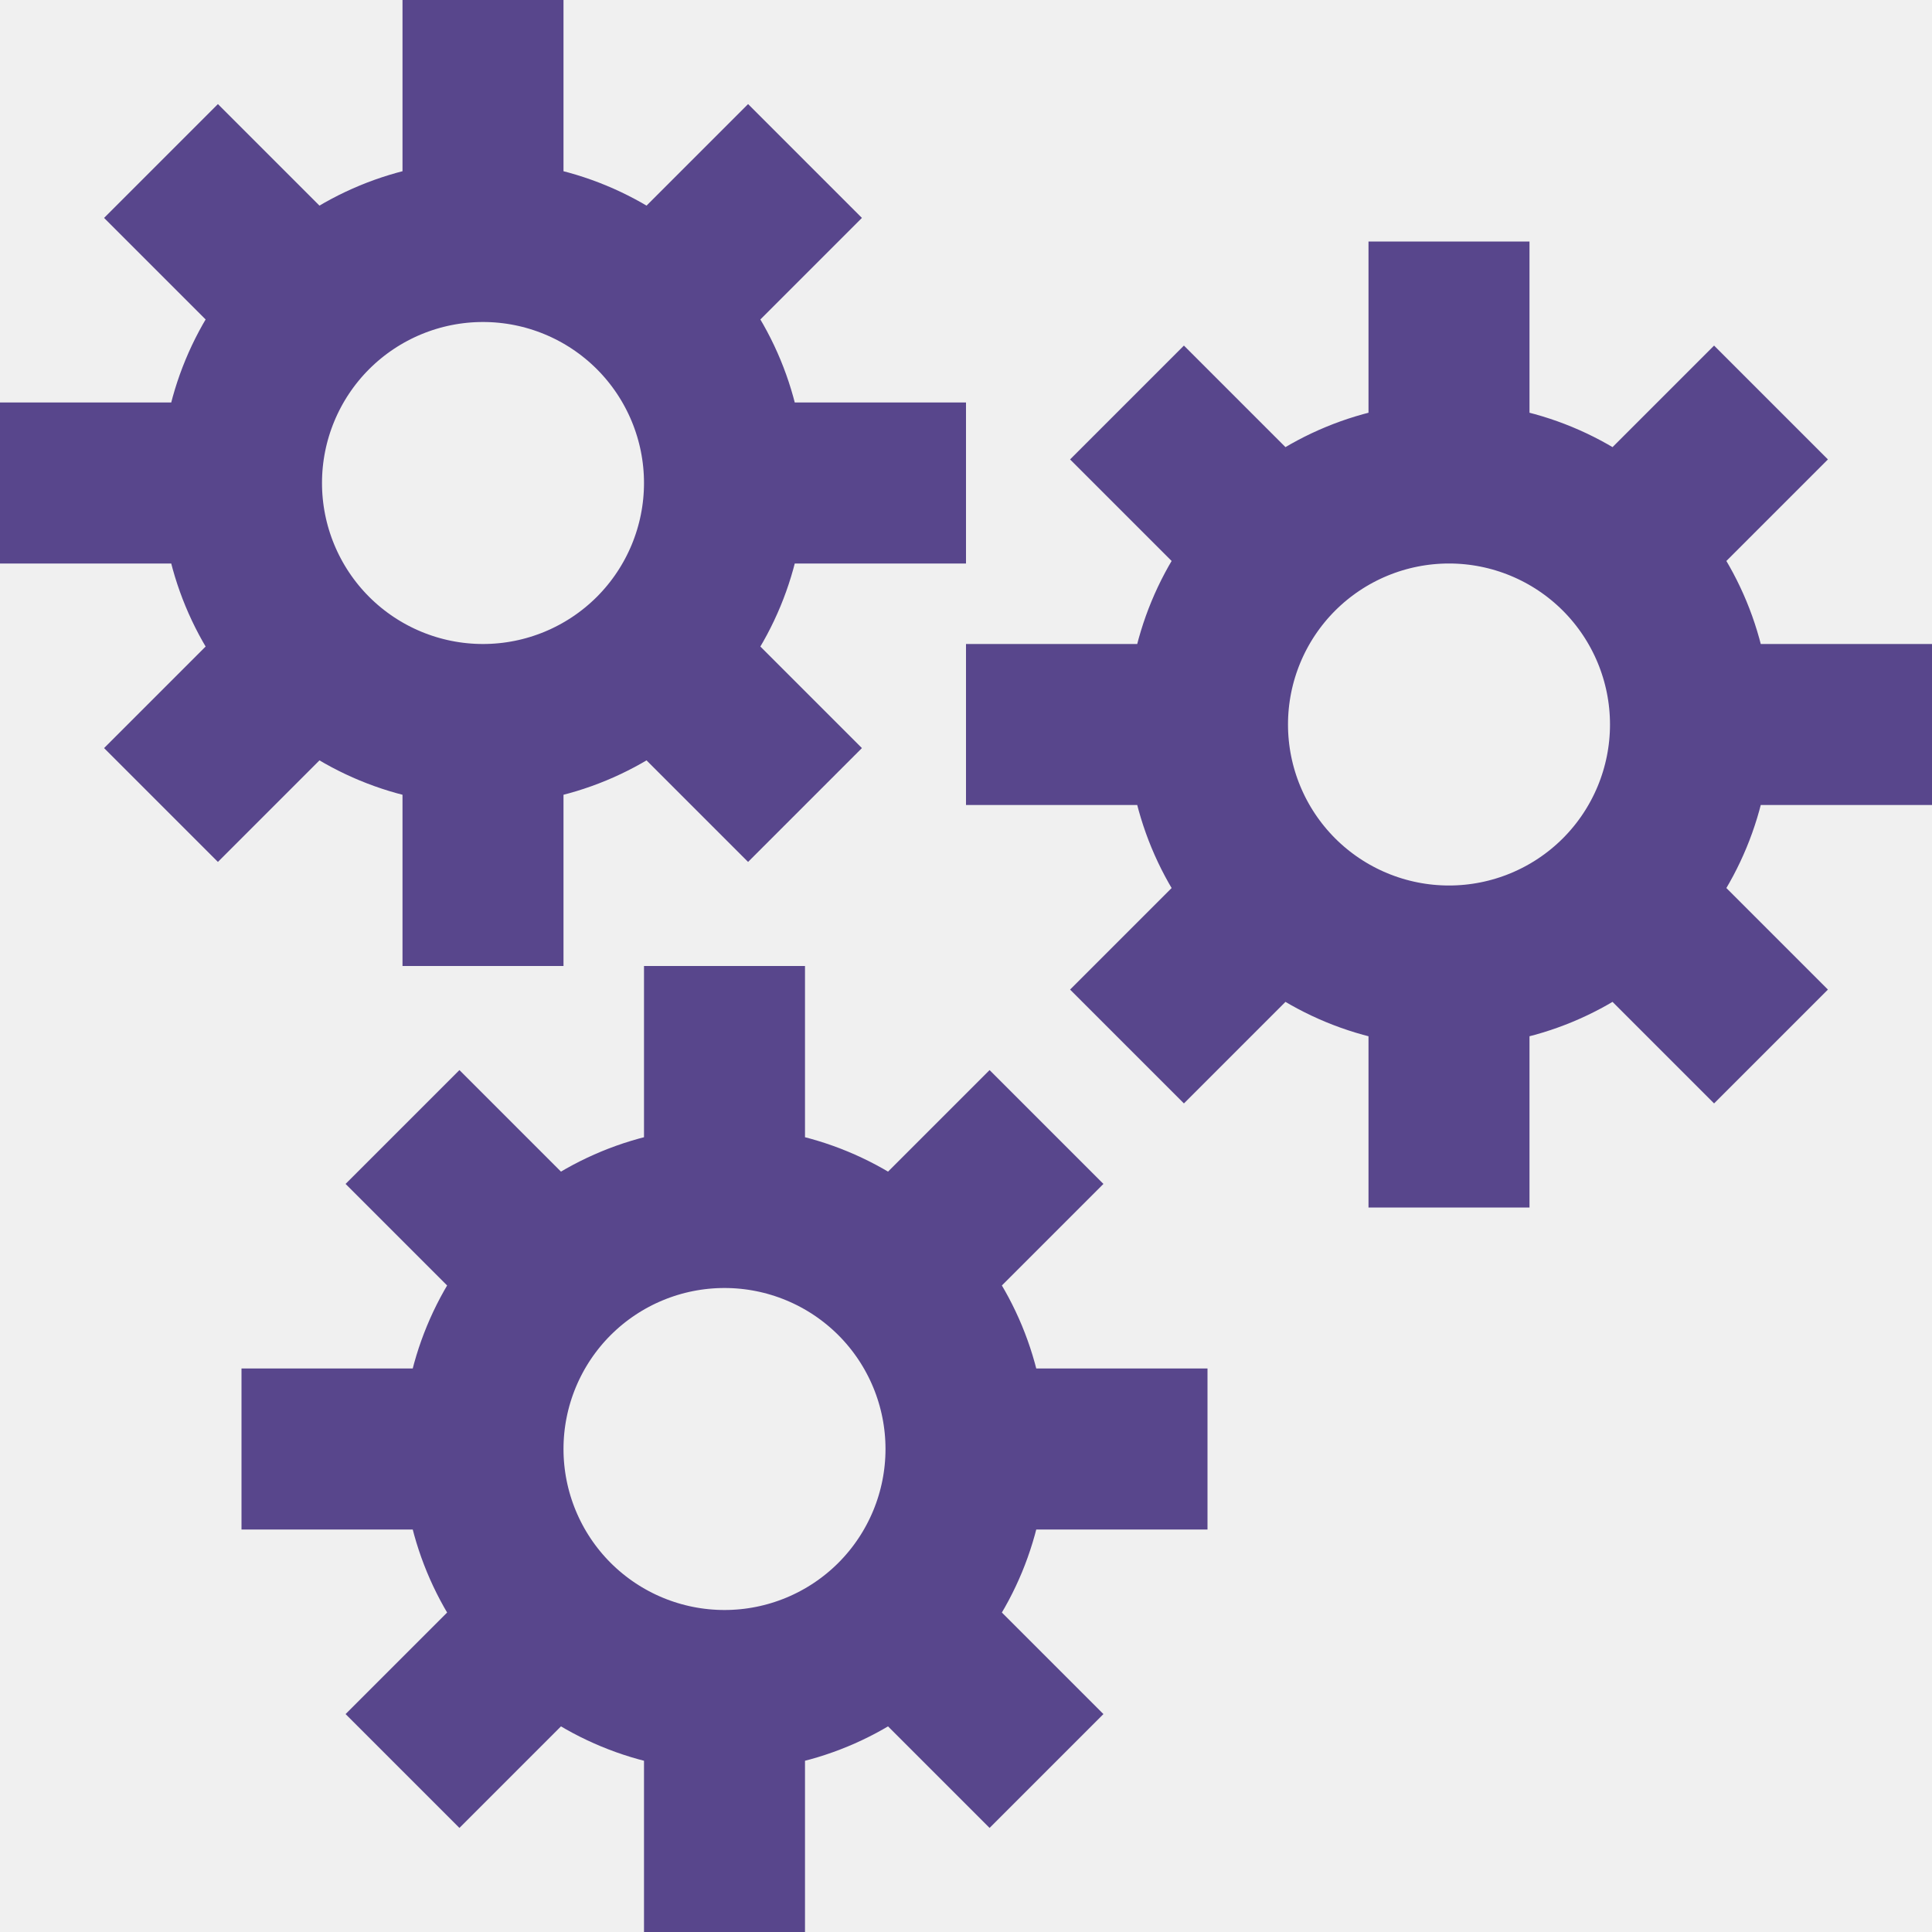
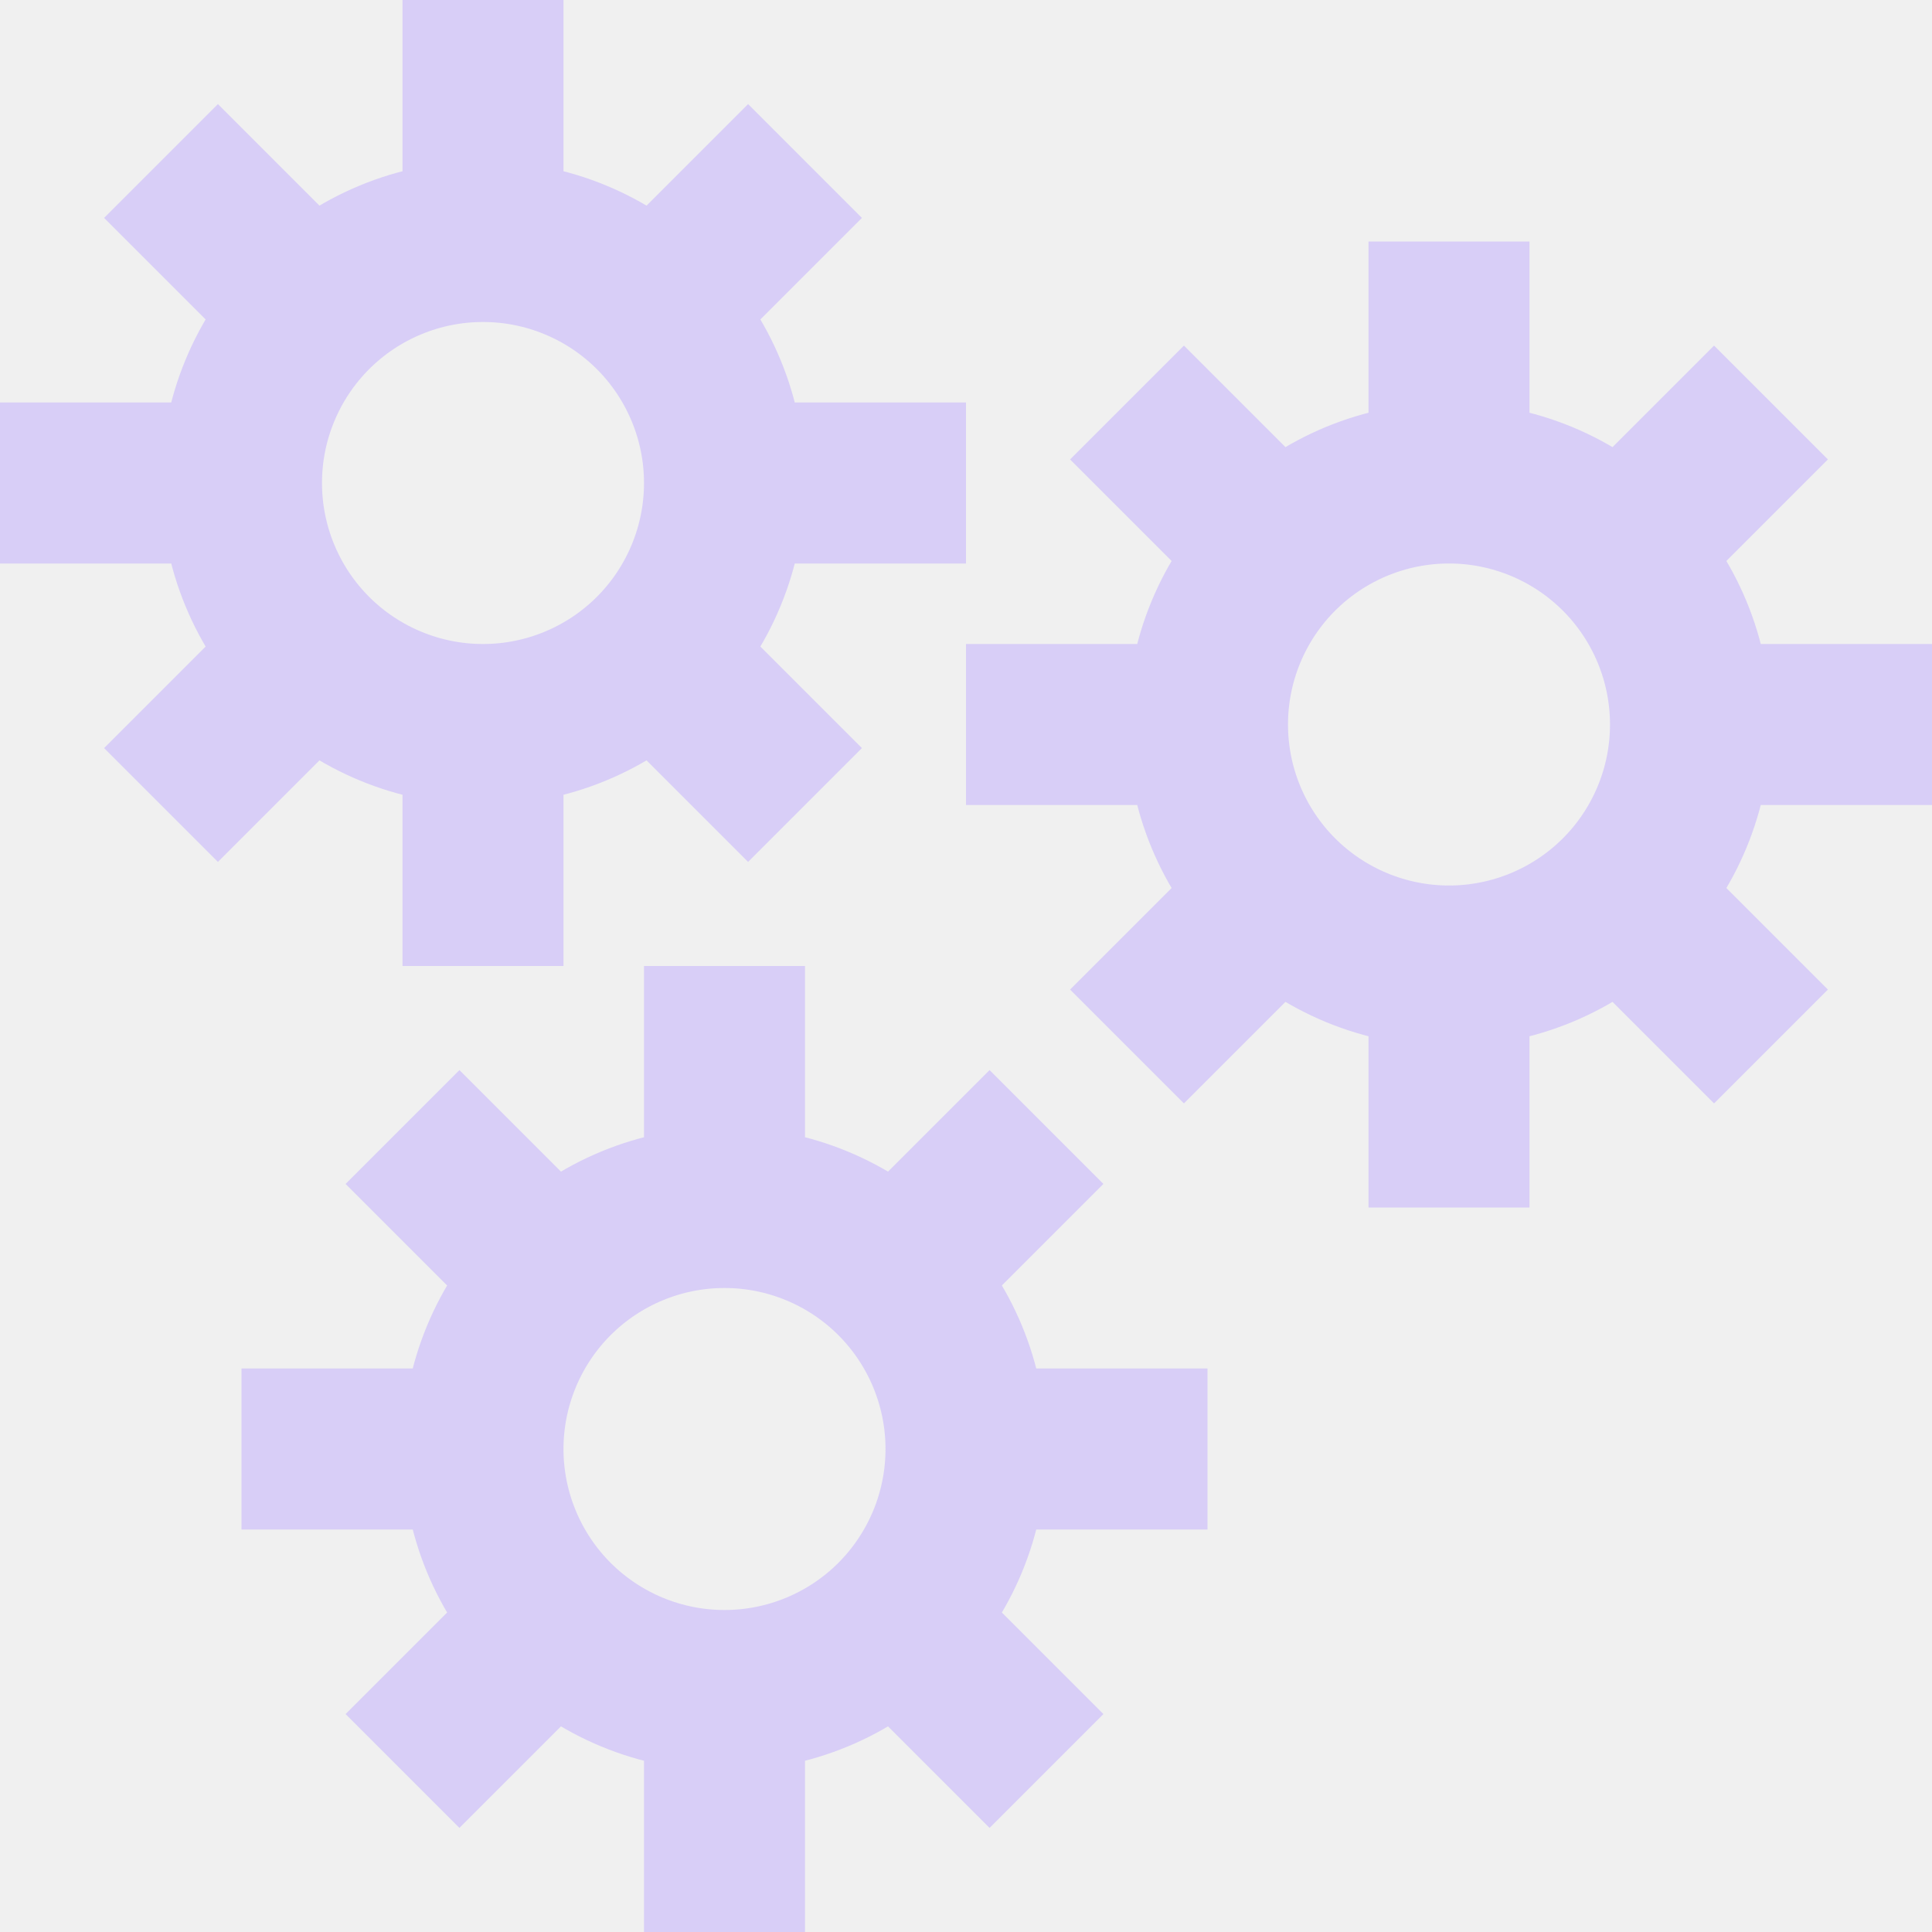
<svg xmlns="http://www.w3.org/2000/svg" width="48" height="48" viewBox="0 0 48 48" fill="none">
  <g clip-path="url(#clip0_74_528)">
-     <path d="M12 18C13.591 18 15.117 17.368 16.243 16.243C17.368 15.117 18 13.591 18 12M12 18C10.409 18 8.883 17.368 7.757 16.243C6.632 15.117 6 13.591 6 12M12 18V24M18 12C18 10.409 17.368 8.883 16.243 7.757C15.117 6.632 13.591 6 12 6M18 12H24M12 6C10.409 6 8.883 6.632 7.757 7.757C6.632 8.883 6 10.409 6 12M12 6V0M6 12H0M4 4L8 8M16 16L20 20M20 4L16 8M8 16L4 20M36 24C37.591 24 39.117 23.368 40.243 22.243C41.368 21.117 42 19.591 42 18M36 24C34.409 24 32.883 23.368 31.757 22.243C30.632 21.117 30 19.591 30 18M36 24V30M42 18C42 16.409 41.368 14.883 40.243 13.757C39.117 12.632 37.591 12 36 12M42 18H48M36 12C34.409 12 32.883 12.632 31.757 13.757C30.632 14.883 30 16.409 30 18M36 12V6M30 18H24M28 10L32 14M40 22L44 26M44 10L40 14M32 22L28 26M18 42C19.591 42 21.117 41.368 22.243 40.243C23.368 39.117 24 37.591 24 36M18 42C16.409 42 14.883 41.368 13.757 40.243C12.632 39.117 12 37.591 12 36M18 42V48M24 36C24 34.409 23.368 32.883 22.243 31.757C21.117 30.632 19.591 30 18 30M24 36H30M18 30C16.409 30 14.883 30.632 13.757 31.757C12.632 32.883 12 34.409 12 36M18 30V24M12 36H6M10 28L14 32M22 40L26 44M26 28L22 32M14 40L10 44" stroke="#58468C" stroke-width="4" />
+     <path d="M12 18C13.591 18 15.117 17.368 16.243 16.243C17.368 15.117 18 13.591 18 12M12 18C10.409 18 8.883 17.368 7.757 16.243C6.632 15.117 6 13.591 6 12M12 18V24M18 12C18 10.409 17.368 8.883 16.243 7.757C15.117 6.632 13.591 6 12 6M18 12H24M12 6C10.409 6 8.883 6.632 7.757 7.757C6.632 8.883 6 10.409 6 12M12 6V0M6 12H0M4 4L8 8M16 16L20 20M20 4L16 8M8 16L4 20M36 24C37.591 24 39.117 23.368 40.243 22.243C41.368 21.117 42 19.591 42 18M36 24C34.409 24 32.883 23.368 31.757 22.243C30.632 21.117 30 19.591 30 18M36 24V30M42 18C42 16.409 41.368 14.883 40.243 13.757C39.117 12.632 37.591 12 36 12M42 18H48M36 12C34.409 12 32.883 12.632 31.757 13.757C30.632 14.883 30 16.409 30 18M36 12V6M30 18H24M28 10L32 14M40 22L44 26M44 10L40 14M32 22L28 26M18 42C19.591 42 21.117 41.368 22.243 40.243C23.368 39.117 24 37.591 24 36M18 42C16.409 42 14.883 41.368 13.757 40.243C12.632 39.117 12 37.591 12 36M18 42V48M24 36C24 34.409 23.368 32.883 22.243 31.757C21.117 30.632 19.591 30 18 30M24 36H30M18 30C16.409 30 14.883 30.632 13.757 31.757C12.632 32.883 12 34.409 12 36M18 30V24M12 36H6M10 28L14 32M22 40L26 44M26 28L22 32M14 40L10 44" stroke="rgba(193,172,255,0.499)" stroke-width="4" />
  </g>
  <defs>
    <clipPath id="clip0_74_528">
      <rect width="48" height="48" fill="white" />
    </clipPath>
  </defs>
</svg>
